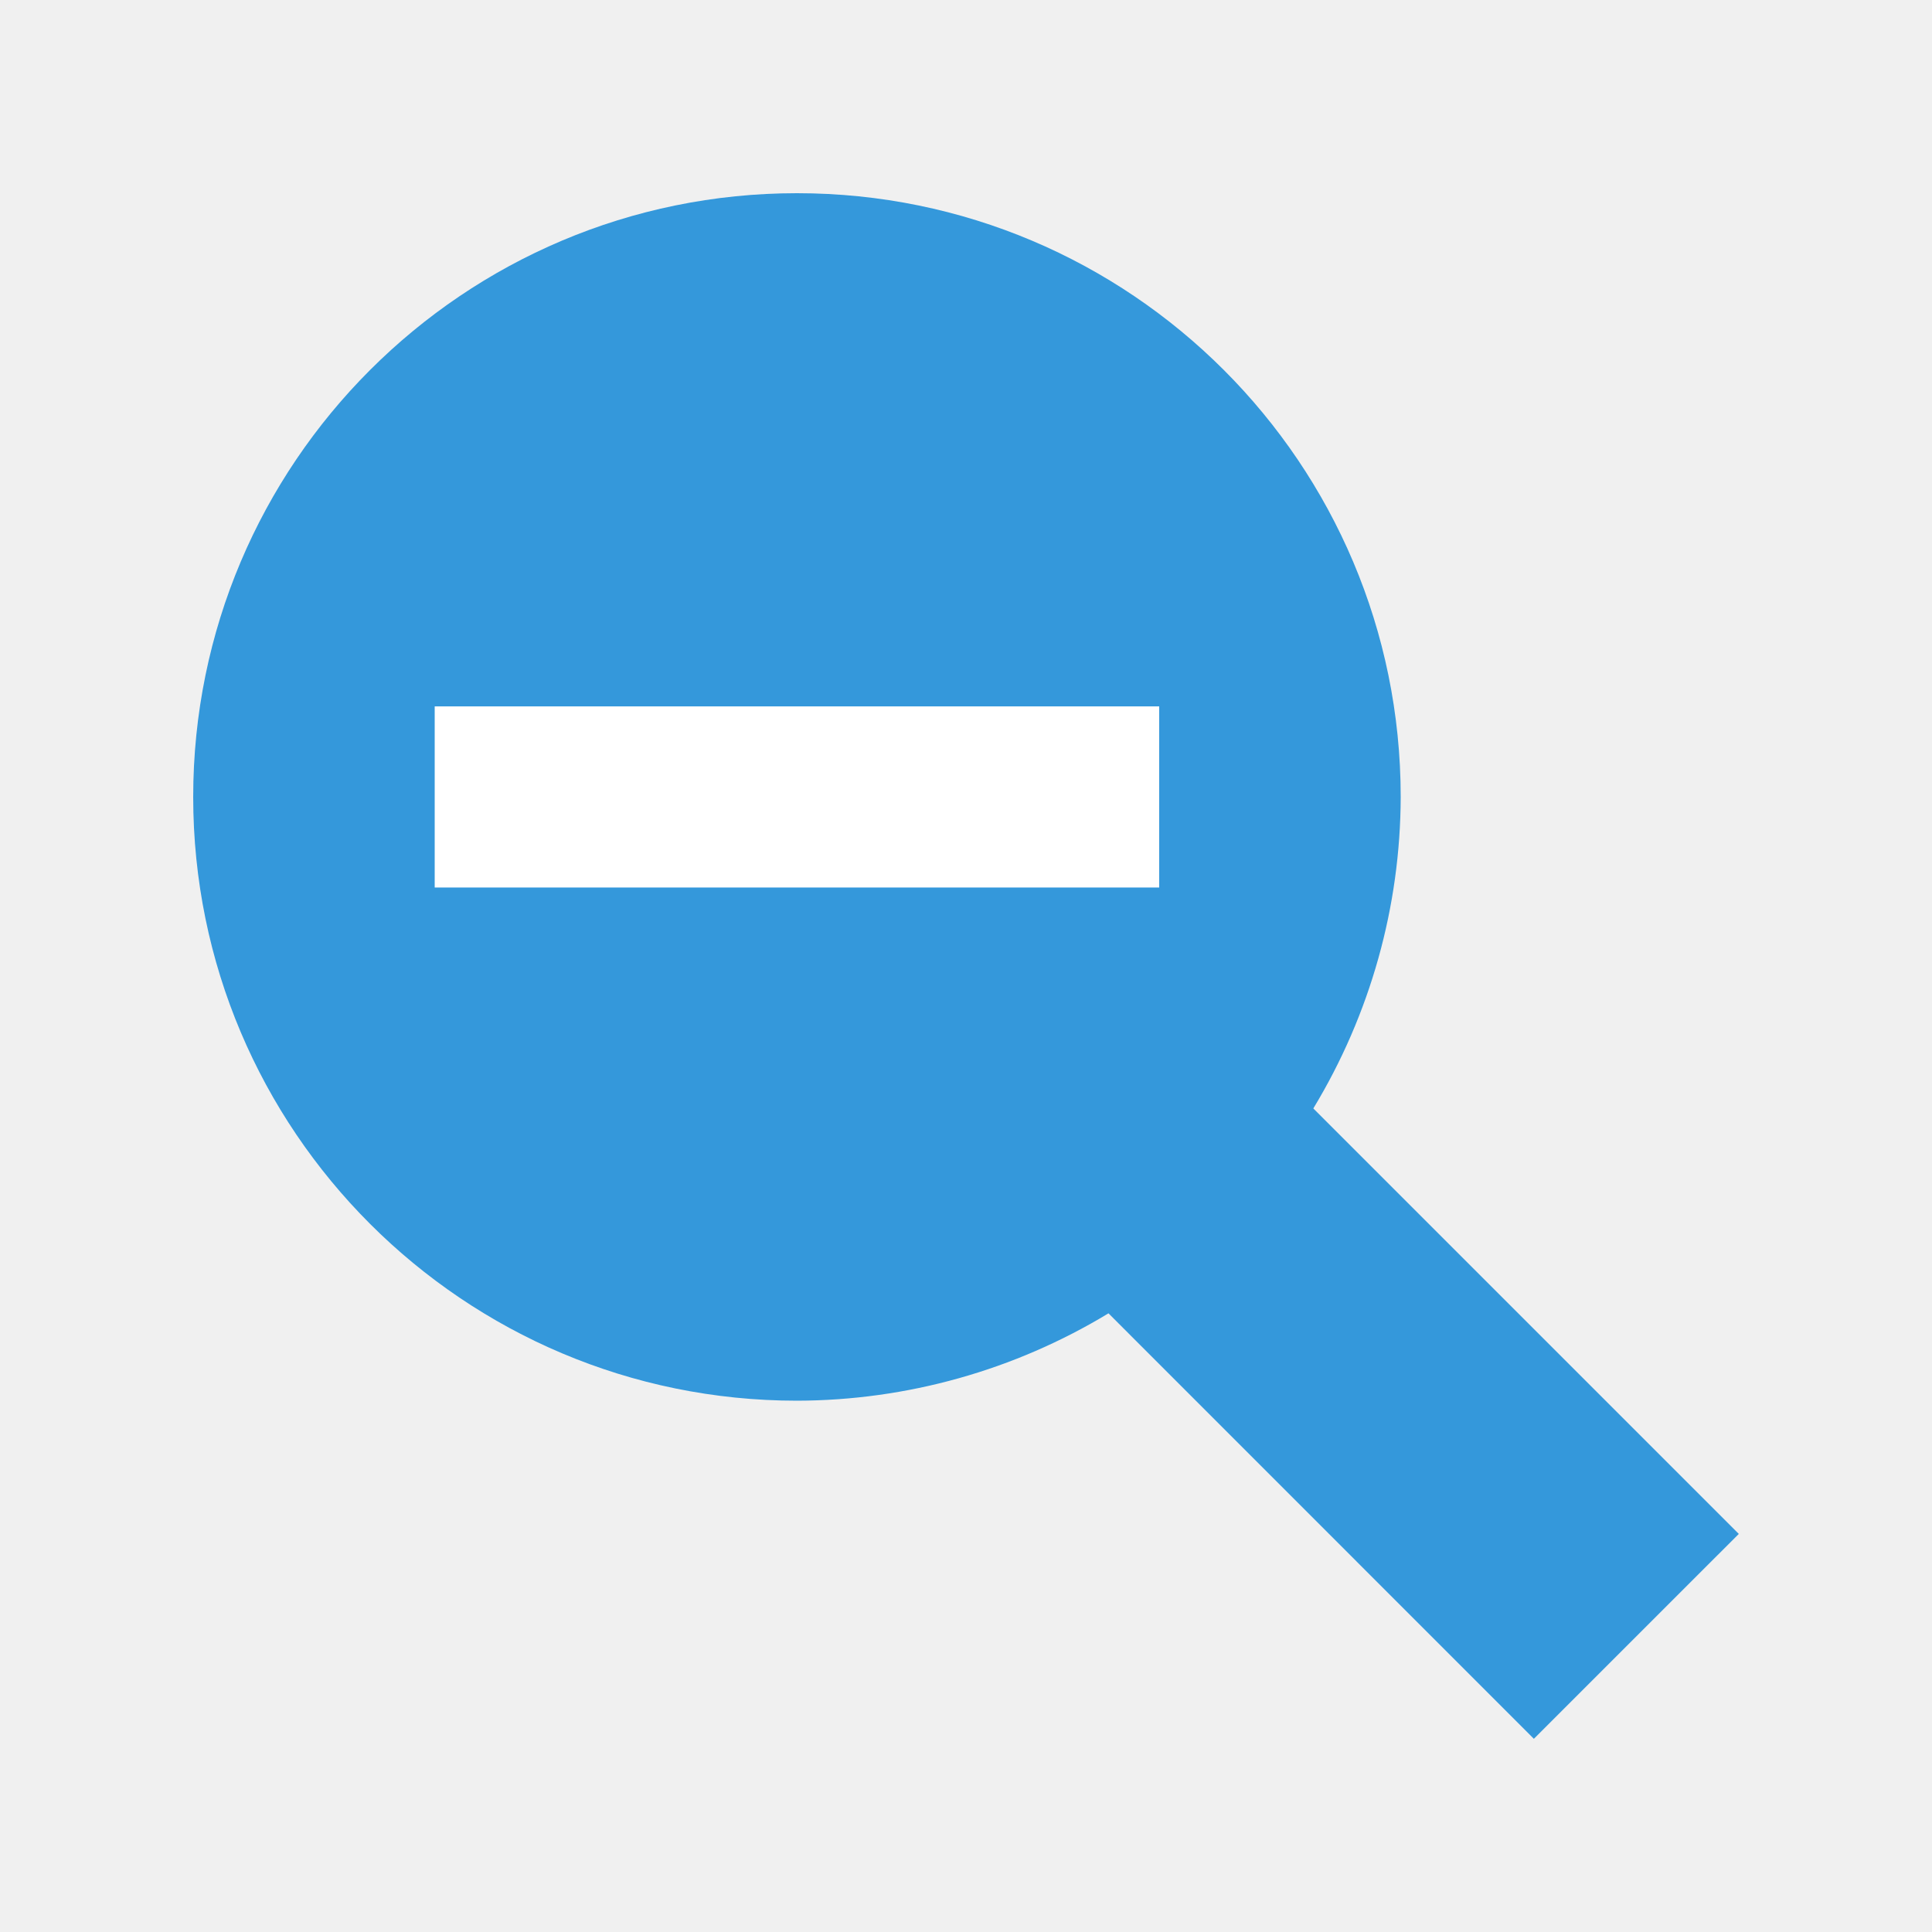
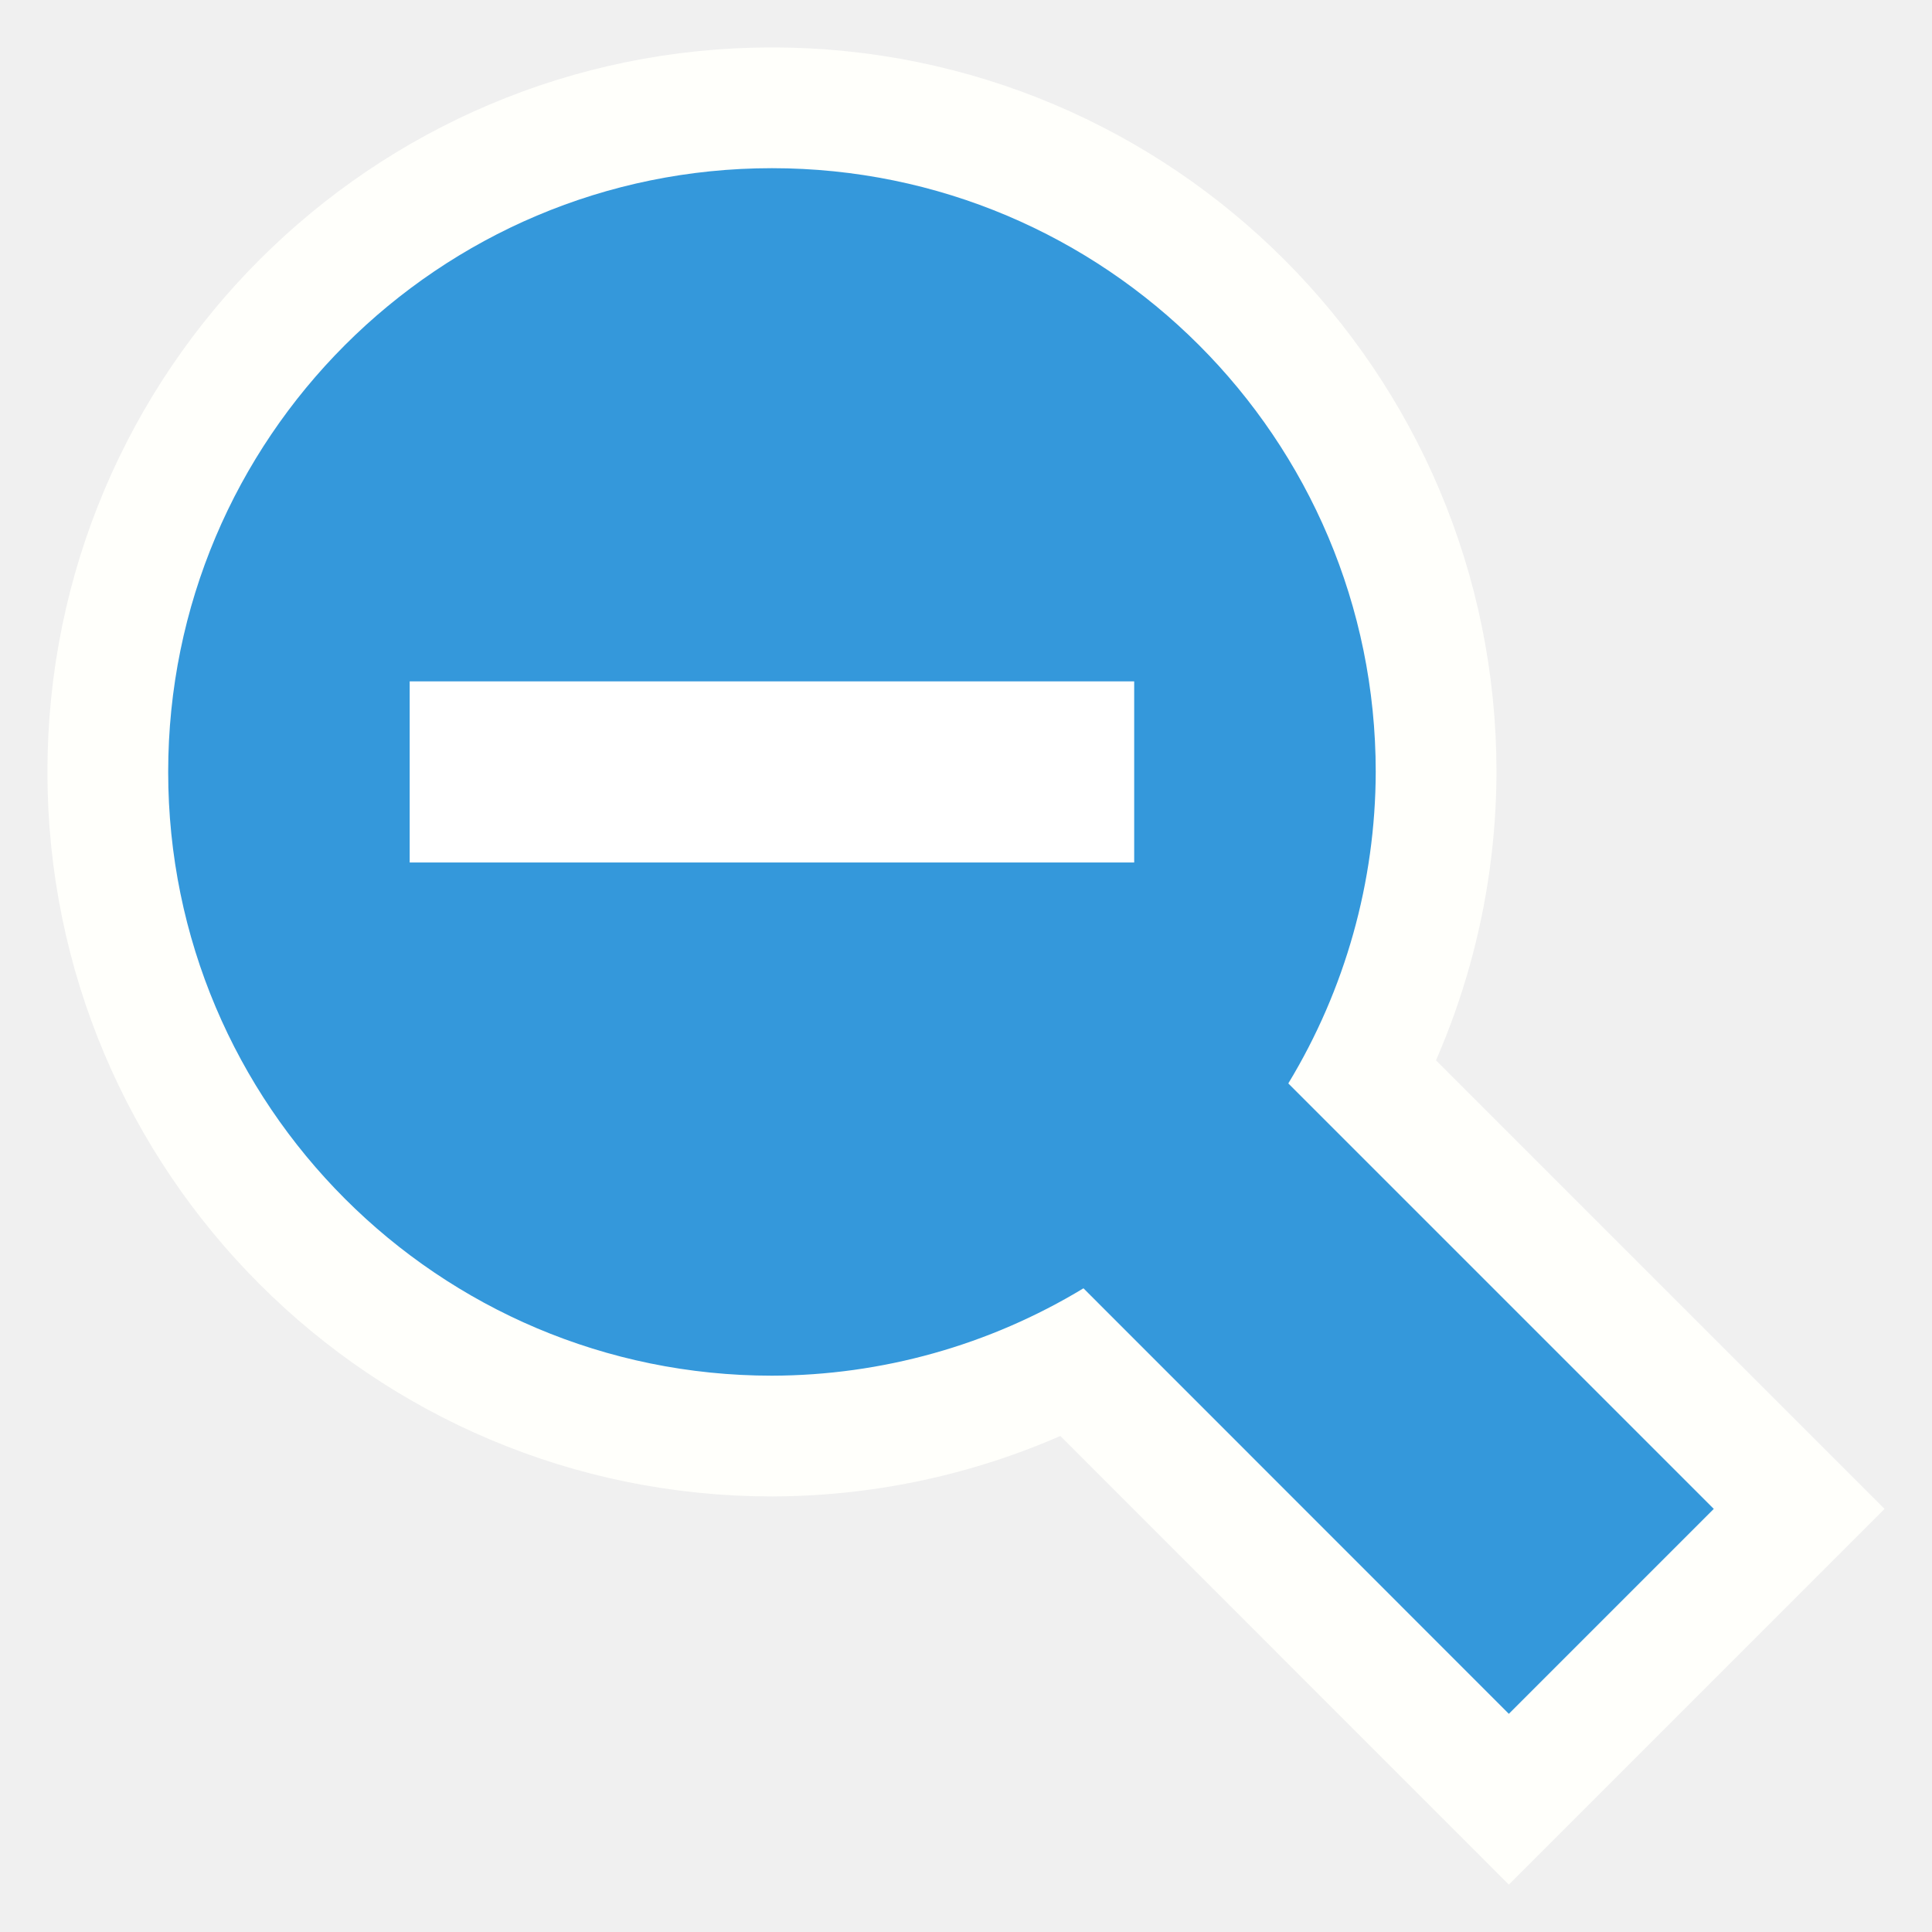
- <svg xmlns="http://www.w3.org/2000/svg" width="40" height="40">
-   <path d="M16.5 4A12.5 12.5 0 004 16.5 12.5 12.5 0 0016.5 29a12.5 12.5 0 006.45-1.809L31.757 36 36 31.758l-8.809-8.809A12.5 12.5 0 0029 16.5 12.5 12.5 0 0016.5 4z" fill="#3498db" />
-   <path d="M9 14.625v3.75h15v-3.75z" fill="#fff" />
+ <svg xmlns="http://www.w3.org/2000/svg" height="40" width="40">
+   <path fill="#3498db" d="M15.982 3.482a12.5 12.5 0 00-12.5 12.5 12.5 12.5 0 0012.5 12.5 12.5 12.5 0 006.45-1.809l8.807 8.81 4.243-4.243-8.809-8.809a12.5 12.5 0 001.81-6.449 12.5 12.5 0 00-12.5-12.5z" stroke="#fffffb" stroke-width="5" paint-order="stroke markers fill" />
+   <path fill="#fff" d="M8.482 14.107v3.75h15v-3.75z" />
</svg>
